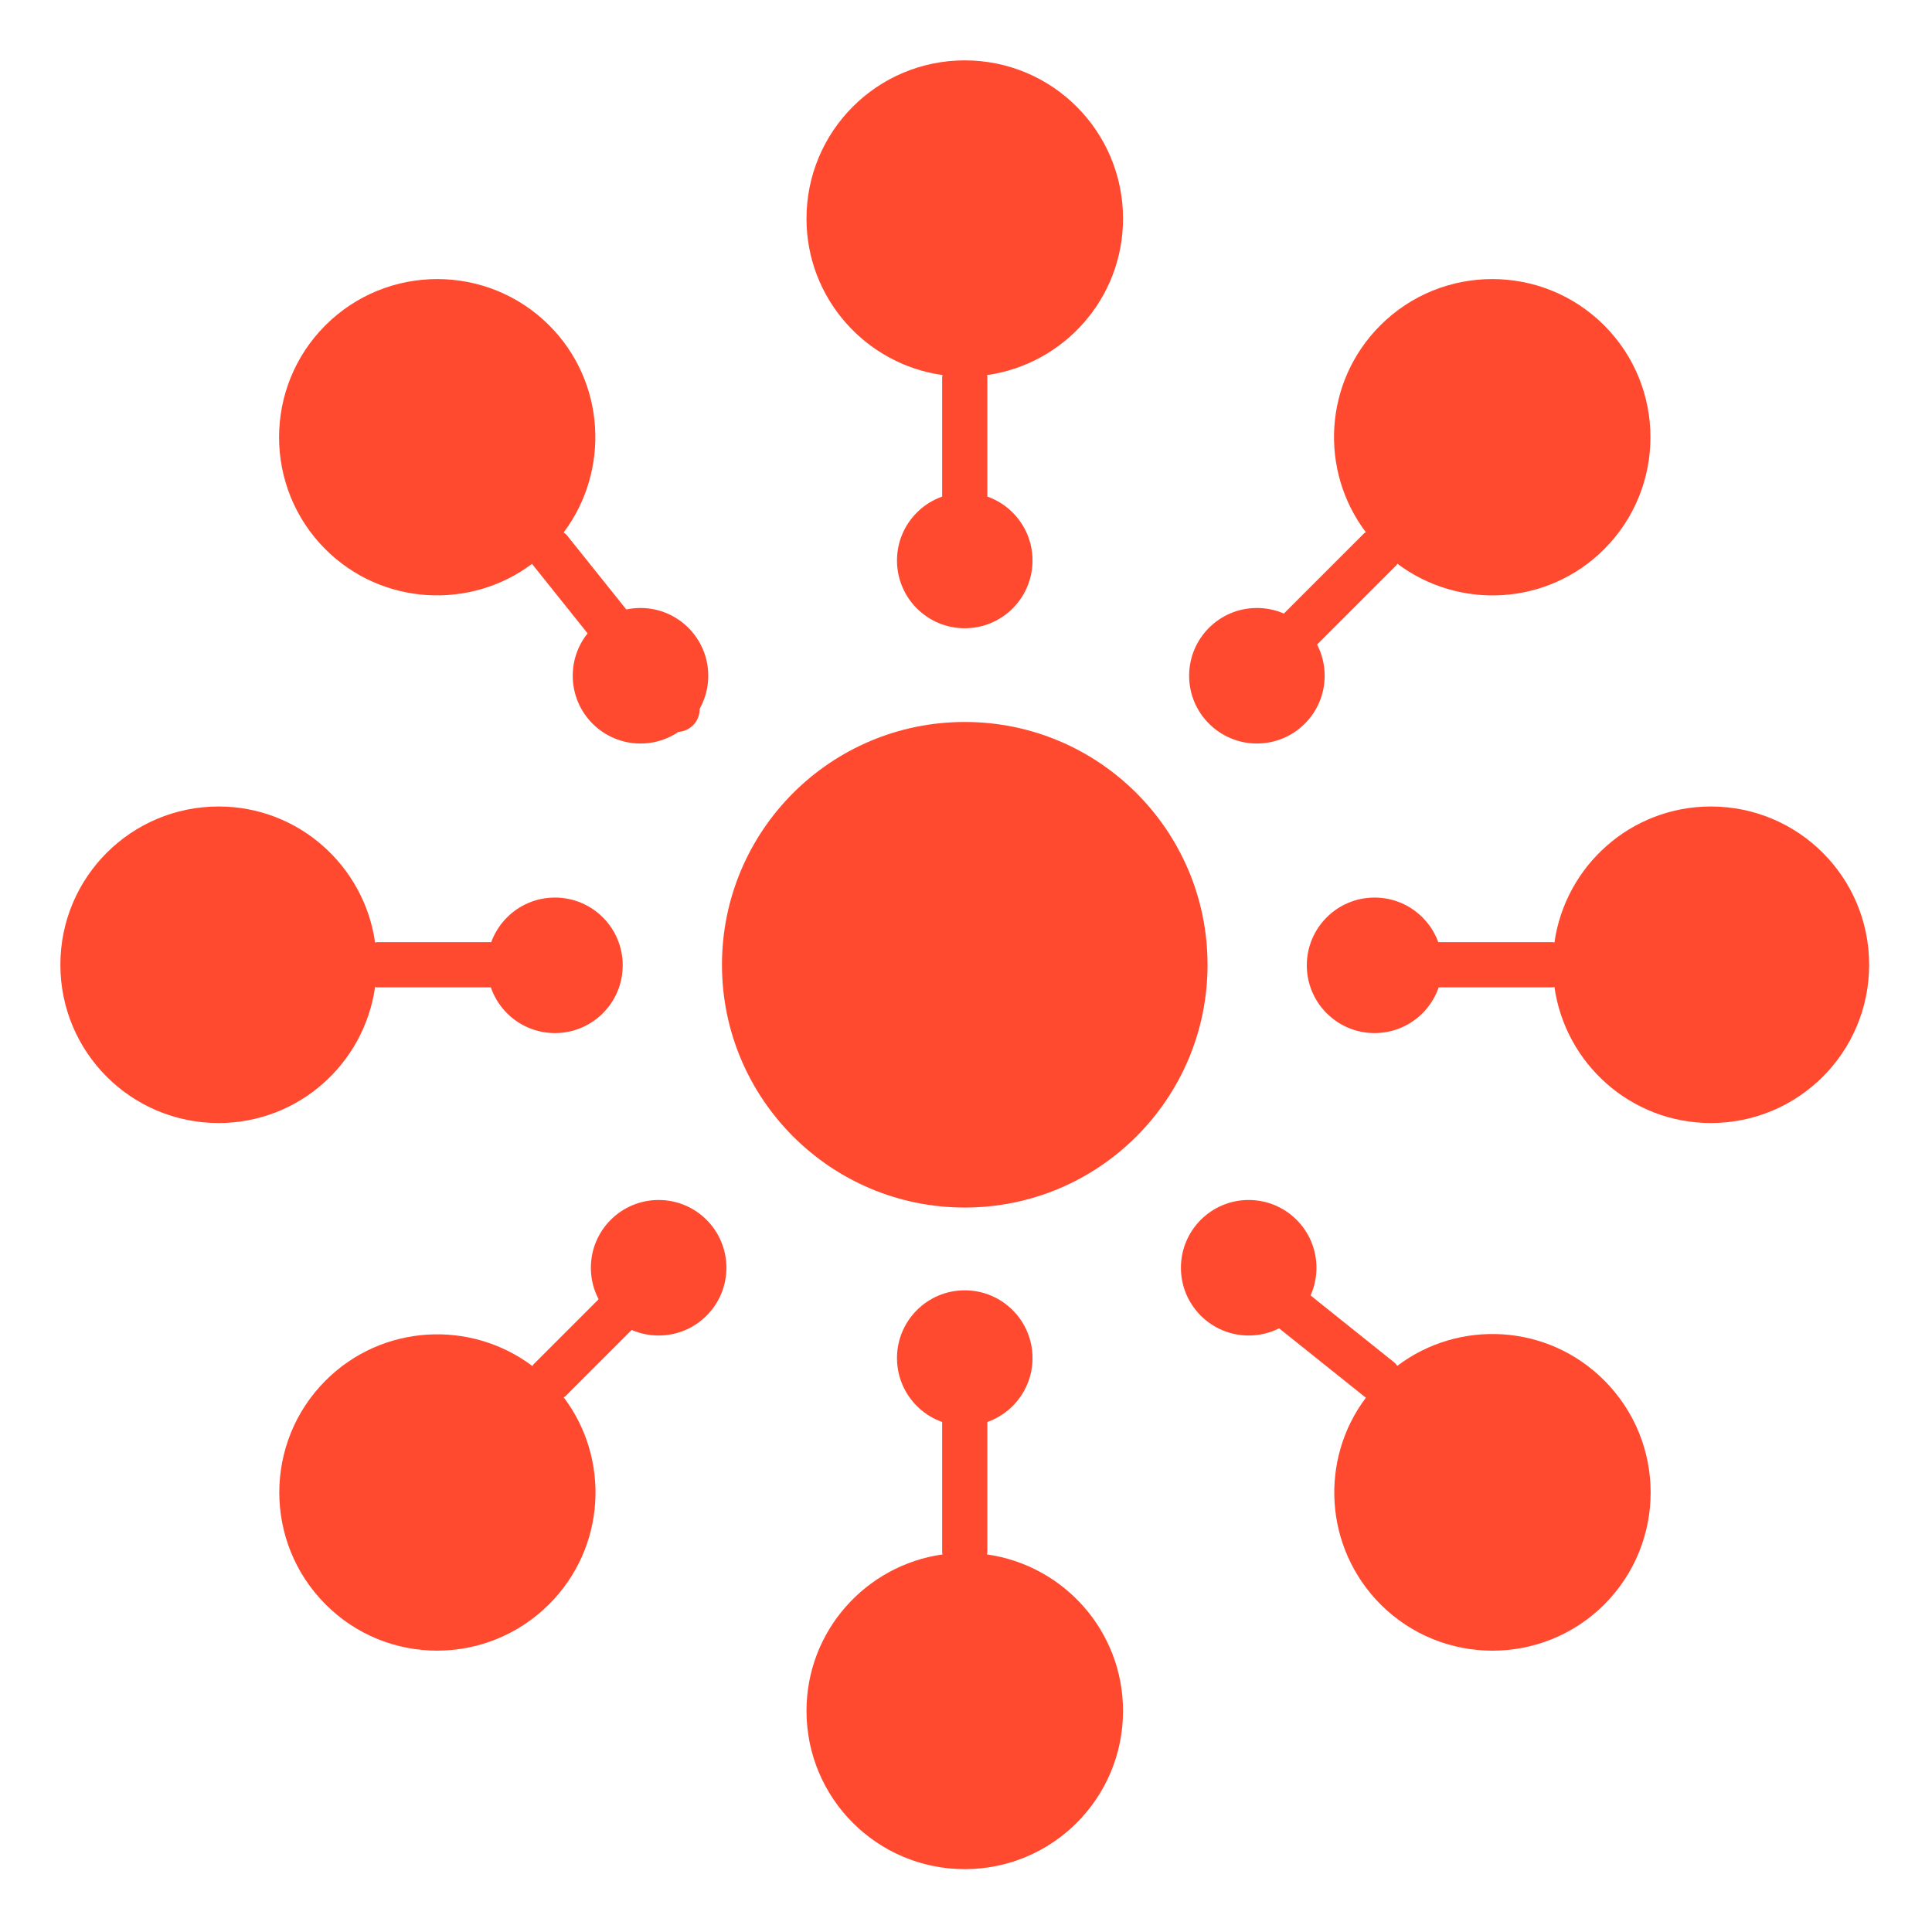
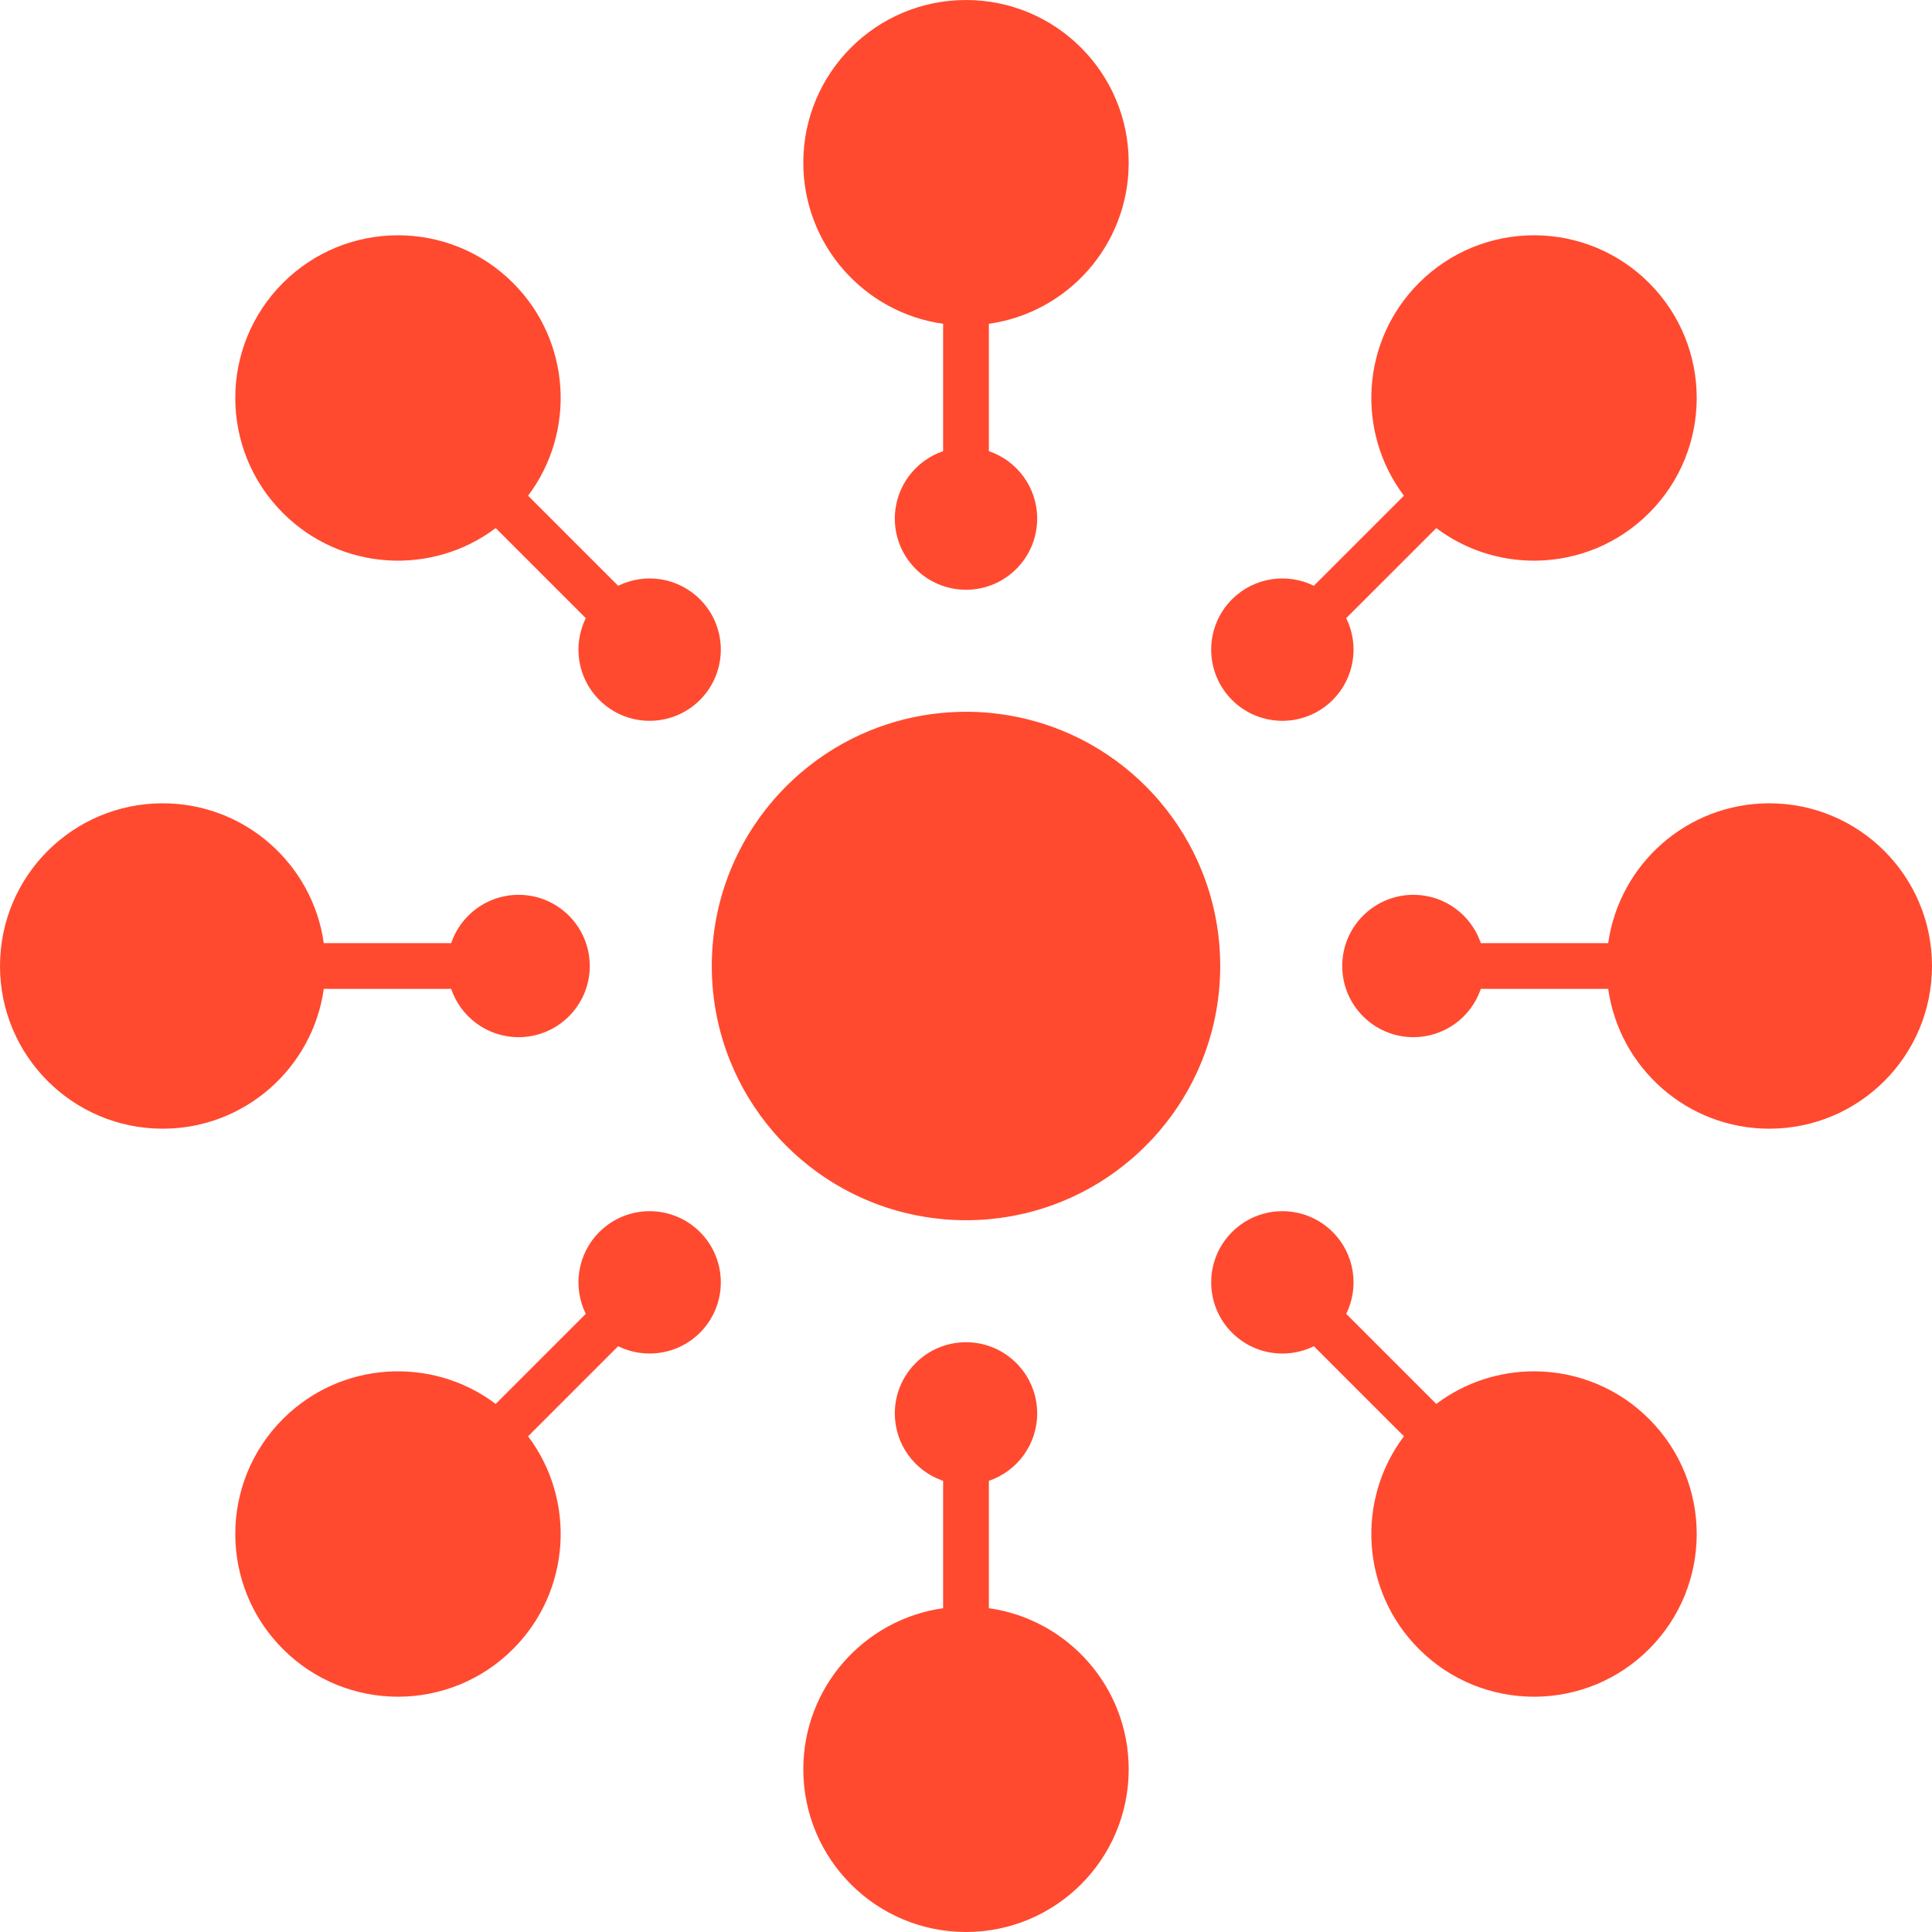
- <svg xmlns="http://www.w3.org/2000/svg" width="400px" height="400px" viewBox="0 0 400 400" version="1.1">
-   <g id="Red-Icon-Logo" stroke="none" stroke-width="1" fill="none" fill-rule="evenodd">
-     <g id="Group-2" transform="translate(12.5, 12.5)" fill="#FF4A2F">
-       <circle id="Oval" fill-rule="nonzero" cx="187.243" cy="187.243" r="50.267" />
-       <path d="M220.011,32.768 C220.011,14.652 205.359,0 187.243,0 C169.128,0 154.476,14.652 154.476,32.768 C154.476,49.292 166.74,62.914 182.656,65.161 C182.656,65.301 182.562,65.395 182.562,65.535 L182.562,107.665 C182.562,110.24 184.669,112.346 187.243,112.346 C189.818,112.346 191.924,110.24 191.924,107.665 L191.924,65.535 C191.924,65.395 191.878,65.301 191.831,65.161 C207.746,62.914 220.011,49.292 220.011,32.768 Z" id="Path" fill-rule="nonzero" />
-       <path d="M154.476,341.719 C154.476,359.835 169.128,374.487 187.243,374.487 C205.359,374.487 220.011,359.835 220.011,341.719 C220.011,325.195 207.746,311.573 191.831,309.326 C191.831,309.186 191.924,309.092 191.924,308.952 L191.924,266.822 C191.924,264.247 189.818,262.141 187.243,262.141 C184.669,262.141 182.562,264.247 182.562,266.822 L182.562,308.952 C182.562,309.092 182.609,309.186 182.656,309.326 C166.74,311.573 154.476,325.195 154.476,341.719 Z" id="Path" fill-rule="nonzero" />
-       <path d="M341.719,154.476 C325.195,154.476 311.573,166.74 309.326,182.656 C309.186,182.609 309.092,182.562 308.952,182.562 L266.822,182.562 C264.247,182.562 262.141,184.669 262.141,187.243 C262.141,189.818 264.247,191.924 266.822,191.924 L308.952,191.924 C309.092,191.924 309.186,191.878 309.326,191.831 C311.573,207.746 325.195,220.011 341.719,220.011 C359.835,220.011 374.487,205.359 374.487,187.243 C374.487,169.128 359.835,154.476 341.719,154.476 Z" id="Path" fill-rule="nonzero" />
-       <path d="M65.161,191.831 C65.301,191.831 65.395,191.924 65.535,191.924 L107.665,191.924 C110.24,191.924 112.346,189.818 112.346,187.243 C112.346,184.669 110.24,182.562 107.665,182.562 L65.535,182.562 C65.395,182.562 65.301,182.609 65.161,182.656 C62.914,166.74 49.292,154.476 32.768,154.476 C14.652,154.476 0,169.128 0,187.243 C0,205.359 14.652,220.011 32.768,220.011 C49.292,220.011 62.914,207.746 65.161,191.831 Z" id="Path" fill-rule="nonzero" />
-       <path d="M101.205,319.624 C112.908,307.922 113.891,289.619 104.201,276.792 C104.295,276.699 104.435,276.699 104.529,276.605 L131.024,250.11 C132.849,248.285 132.849,245.336 131.024,243.51 C129.198,241.684 126.249,241.684 124.423,243.51 L97.928,270.005 C97.835,270.099 97.788,270.239 97.741,270.333 C84.915,260.69 66.612,261.626 54.909,273.328 C42.13,286.108 42.13,306.892 54.909,319.671 C67.642,332.451 88.379,332.451 101.205,319.624 Z" id="Path" fill-rule="nonzero" />
-       <path d="M319.624,273.282 C307.922,261.579 289.619,260.596 276.792,270.286 C276.605,270.052 276.465,269.818 276.231,269.63 L243.135,243.135 C241.123,241.497 238.174,241.872 236.535,243.884 C234.944,245.897 235.271,248.846 237.284,250.485 L270.286,276.886 C260.643,289.712 261.673,307.968 273.328,319.671 C286.108,332.451 306.892,332.451 319.671,319.671 C332.451,306.845 332.451,286.108 319.624,273.282 Z" id="Path" fill-rule="nonzero" />
-       <path d="M101.205,54.862 C88.426,42.083 67.642,42.083 54.862,54.862 C42.083,67.642 42.083,88.426 54.862,101.205 C66.518,112.861 84.821,113.844 97.647,104.248 L124.049,137.249 C124.985,138.42 126.342,139.028 127.7,139.028 C128.73,139.028 129.76,138.7 130.602,137.998 C132.615,136.407 132.943,133.458 131.351,131.398 L104.856,98.303 C104.669,98.069 104.388,97.928 104.201,97.741 C113.844,84.868 112.861,66.518 101.205,54.862 Z" id="Path" fill-rule="nonzero" />
-       <path d="M243.51,135.658 C244.727,135.658 245.897,135.19 246.834,134.3 L276.605,104.529 C276.699,104.435 276.746,104.295 276.792,104.201 C289.619,113.844 307.922,112.908 319.624,101.205 C332.404,88.426 332.404,67.642 319.624,54.862 C306.845,42.083 286.061,42.083 273.282,54.862 C261.579,66.565 260.596,84.868 270.286,97.694 C270.192,97.788 270.052,97.788 269.958,97.881 L240.186,127.653 C238.361,129.479 238.361,132.428 240.186,134.253 C241.123,135.19 242.293,135.658 243.51,135.658 Z" id="Path" fill-rule="nonzero" />
-       <circle id="Oval-Copy-25" cx="102.396" cy="187.36" r="14.03" />
-       <circle id="Oval-Copy-26" cx="187.243" cy="103.544" r="14.03" />
-       <circle id="Oval-Copy-27" cx="123.865" cy="249.974" r="14.03" />
-       <circle id="Oval-Copy-28" cx="246.028" cy="249.974" r="14.03" />
-       <circle id="Oval-Copy-29" cx="187.243" cy="268.676" r="14.03" />
-       <circle id="Oval-Copy-30" cx="247.726" cy="127.407" r="14.03" />
-       <circle id="Oval-Copy-31" cx="120.106" cy="127.407" r="14.03" />
-       <circle id="Oval-Copy-32" cx="272.09" cy="187.36" r="14.03" />
-     </g>
-   </g>
+ <svg xmlns="http://www.w3.org/2000/svg" width="380" height="380" viewBox="0 0 380 380">
+   <path fill="#FF4A2F" fill-rule="evenodd" d="M190 264l.313.003C197.9 264.17 204 270.373 204 278c0 6.158-3.976 11.387-9.5 13.261v25.053C210.042 318.5 222 331.854 222 348c0 17.673-14.327 32-32 32-17.673 0-32-14.327-32-32 0-16.145 11.957-29.498 27.5-31.686v-25.053l-.261-.092C179.85 289.221 176 284.06 176 278c0-7.732 6.268-14 14-14zm52.326-21.674c5.467-5.467 14.332-5.467 19.799 0 4.354 4.354 5.24 10.863 2.66 16.094l17.714 17.715c5.676-4.275 12.45-6.412 19.224-6.412l.491.004c8.025.122 16.013 3.245 22.136 9.368 12.497 12.497 12.497 32.759 0 45.255-6.123 6.124-14.11 9.247-22.136 9.37l-.491.003c-8.19 0-16.38-3.124-22.628-9.373-11.416-11.416-12.403-29.314-2.96-41.85l-17.715-17.716c-1.795.886-3.74 1.364-5.699 1.433l-.33.007h-.331c-3.528-.041-7.042-1.407-9.734-4.1-5.467-5.466-5.467-14.33 0-19.798zm-124.45 0c5.466-5.467 14.33-5.467 19.798 0 5.467 5.467 5.467 14.332 0 19.799-4.354 4.354-10.863 5.24-16.094 2.66l-17.715 17.714c9.443 12.537 8.456 30.435-2.96 41.851-12.497 12.497-32.759 12.497-45.255 0-12.497-12.496-12.497-32.758 0-45.255 11.416-11.416 29.314-12.403 41.85-2.96l17.716-17.715c-2.582-5.231-1.695-11.74 2.66-16.094zM190 140l.512.003.256.003h.059l.459.01.25.007h.005l.11.004.554.02c.032.003.065.004.098.006h.005l.163.007.495.027.104.007h.018l.2.012c.432.028.862.062 1.291.1.012.004.024.005.036.006l.001-.002.294.028c4.87.475 9.534 1.648 13.893 3.418 4.885 1.98 9.522 4.764 13.706 8.352l.107.094c.159.135.316.272.473.411.052.048.105.094.157.14.132.117.262.234.392.353l.282.259.296.275c.771.724 1.52 1.473 2.244 2.245.093.098.185.197.276.296l.257.28c.12.13.237.261.354.392l.139.158c.14.157.277.314.414.473l.09.107c3.587 4.18 6.37 8.812 8.349 13.694l.008.018c2.173 5.353 3.445 11.168 3.63 17.256.01.344.017.687.02 1.03L240 190l-.006.768v.033c-.1 6.351-1.384 12.415-3.641 17.98-1.98 4.894-4.768 9.538-8.36 13.728-.033.035-.064.071-.095.107-.135.159-.272.316-.411.473-.048.052-.094.105-.14.157-.117.132-.234.262-.353.392l-.259.282-.275.296c-.724.771-1.473 1.52-2.245 2.244-.098.093-.197.185-.296.276l-.28.257c-.13.12-.261.237-.392.354l-.158.139c-.157.14-.314.277-.473.414l-.107.09c-4.18 3.587-8.812 6.37-13.694 8.349l-.012.005-.061.025c-4.43 1.792-9.173 2.967-14.126 3.42l-.038.002.001.002-.478.041c-.337.028-.675.052-1.013.072h-.018l-.104.007-.495.027-.163.008c-.035 0-.069.002-.103.004l-.555.021-.11.004-.255.007h.001l-.46.01h-.058l-.257.002L190 240c-.17 0-.341 0-.511-.003l-.257-.003h-.059l-.458-.01-.25-.007-.115-.004-.555-.021-.098-.005-.168-.007-.495-.027-.104-.007h-.018c-.338-.02-.676-.044-1.013-.072l-.477-.043c-.013 0-.025-.002-.037-.003-4.954-.452-9.698-1.627-14.127-3.42l-.06-.024c-4.886-1.98-9.523-4.764-13.707-8.352l-.107-.094c-.159-.135-.316-.272-.473-.411-.052-.048-.105-.094-.157-.14-.132-.117-.262-.234-.392-.353l-.282-.259-.296-.275c-.771-.724-1.52-1.473-2.244-2.245-.093-.098-.185-.197-.276-.296l-.257-.28c-.12-.13-.237-.261-.354-.392l-.139-.158c-.14-.157-.277-.314-.414-.473l-.09-.107c-3.595-4.19-6.382-8.834-8.363-13.728C141.295 202.983 140 196.643 140 190l.006.803c-.012-.78-.006-1.56.017-2.338.185-6.094 1.457-11.909 3.63-17.262 1.98-4.888 4.765-9.526 8.355-13.712l.094-.107c.135-.159.272-.316.411-.473.048-.052.094-.105.14-.157.117-.132.234-.262.353-.392l.259-.282.275-.296c.724-.771 1.473-1.52 2.245-2.244.098-.093.197-.185.296-.276l.28-.257c.13-.12.261-.237.392-.354l.158-.139c.157-.14.314-.277.473-.414l.107-.09c4.18-3.587 8.812-6.37 13.694-8.349l.012-.005c4.359-1.77 9.023-2.943 13.893-3.418l.295-.026.037-.003c.428-.041.858-.075 1.29-.103l.2-.011.018-.001.104-.007.495-.027.163-.007.103-.005.555-.021.11-.003.255-.008c.426-.01.855-.016 1.285-.016l-.772.006h.004l.257-.003L190 140zm158 18c17.673 0 32 14.327 32 32 0 17.673-14.327 32-32 32-16.146 0-29.499-11.958-31.686-27.5H291.26l-.092.261C289.221 200.15 284.06 204 278 204c-7.732 0-14-6.268-14-14s6.268-14 14-14l.313.003c5.924.13 10.942 3.94 12.856 9.236l.092.26h25.053C318.502 169.957 331.854 158 348 158zm-316 0c16.145 0 29.498 11.957 31.686 27.5h25.053c1.874-5.525 7.103-9.5 13.261-9.5 7.732 0 14 6.268 14 14s-6.268 14-14 14c-6.158 0-11.387-3.976-13.261-9.5H63.686C61.5 210.042 48.146 222 32 222c-17.673 0-32-14.327-32-32 0-17.673 14.327-32 32-32zM301.723 46.277l.491.004c8.025.122 16.013 3.245 22.136 9.369 12.497 12.496 12.497 32.758 0 45.255-6.123 6.123-14.11 9.246-22.136 9.368l-.491.004c-6.774 0-13.548-2.137-19.224-6.412l-17.715 17.715c2.582 5.231 1.695 11.74-2.66 16.094-2.607 2.608-5.987 3.972-9.403 4.092l-.33.008h-.331c-3.528-.042-7.042-1.408-9.734-4.1-5.467-5.467-5.467-14.332 0-19.799 4.354-4.354 10.863-5.24 16.094-2.66l17.715-17.714c-9.443-12.537-8.456-30.435 2.96-41.851 6.249-6.249 14.438-9.373 22.628-9.373zM55.65 55.65c12.496-12.497 32.758-12.497 45.255 0 11.416 11.416 12.403 29.314 2.96 41.85l17.715 17.716c5.231-2.582 11.74-1.695 16.094 2.66 5.467 5.466 5.467 14.33 0 19.798-5.467 5.467-14.332 5.467-19.799 0-4.354-4.354-5.24-10.863-2.66-16.094l-17.714-17.715c-12.537 9.443-30.435 8.456-41.851-2.96-12.497-12.497-12.497-32.759 0-45.255zM190 0c17.673 0 32 14.327 32 32 0 16.145-11.957 29.498-27.5 31.686v25.053c5.525 1.874 9.5 7.103 9.5 13.261 0 7.732-6.268 14-14 14s-14-6.268-14-14c0-6.158 3.976-11.387 9.5-13.261V63.686C169.958 61.5 158 48.146 158 32c0-17.673 14.327-32 32-32z" />
</svg>
